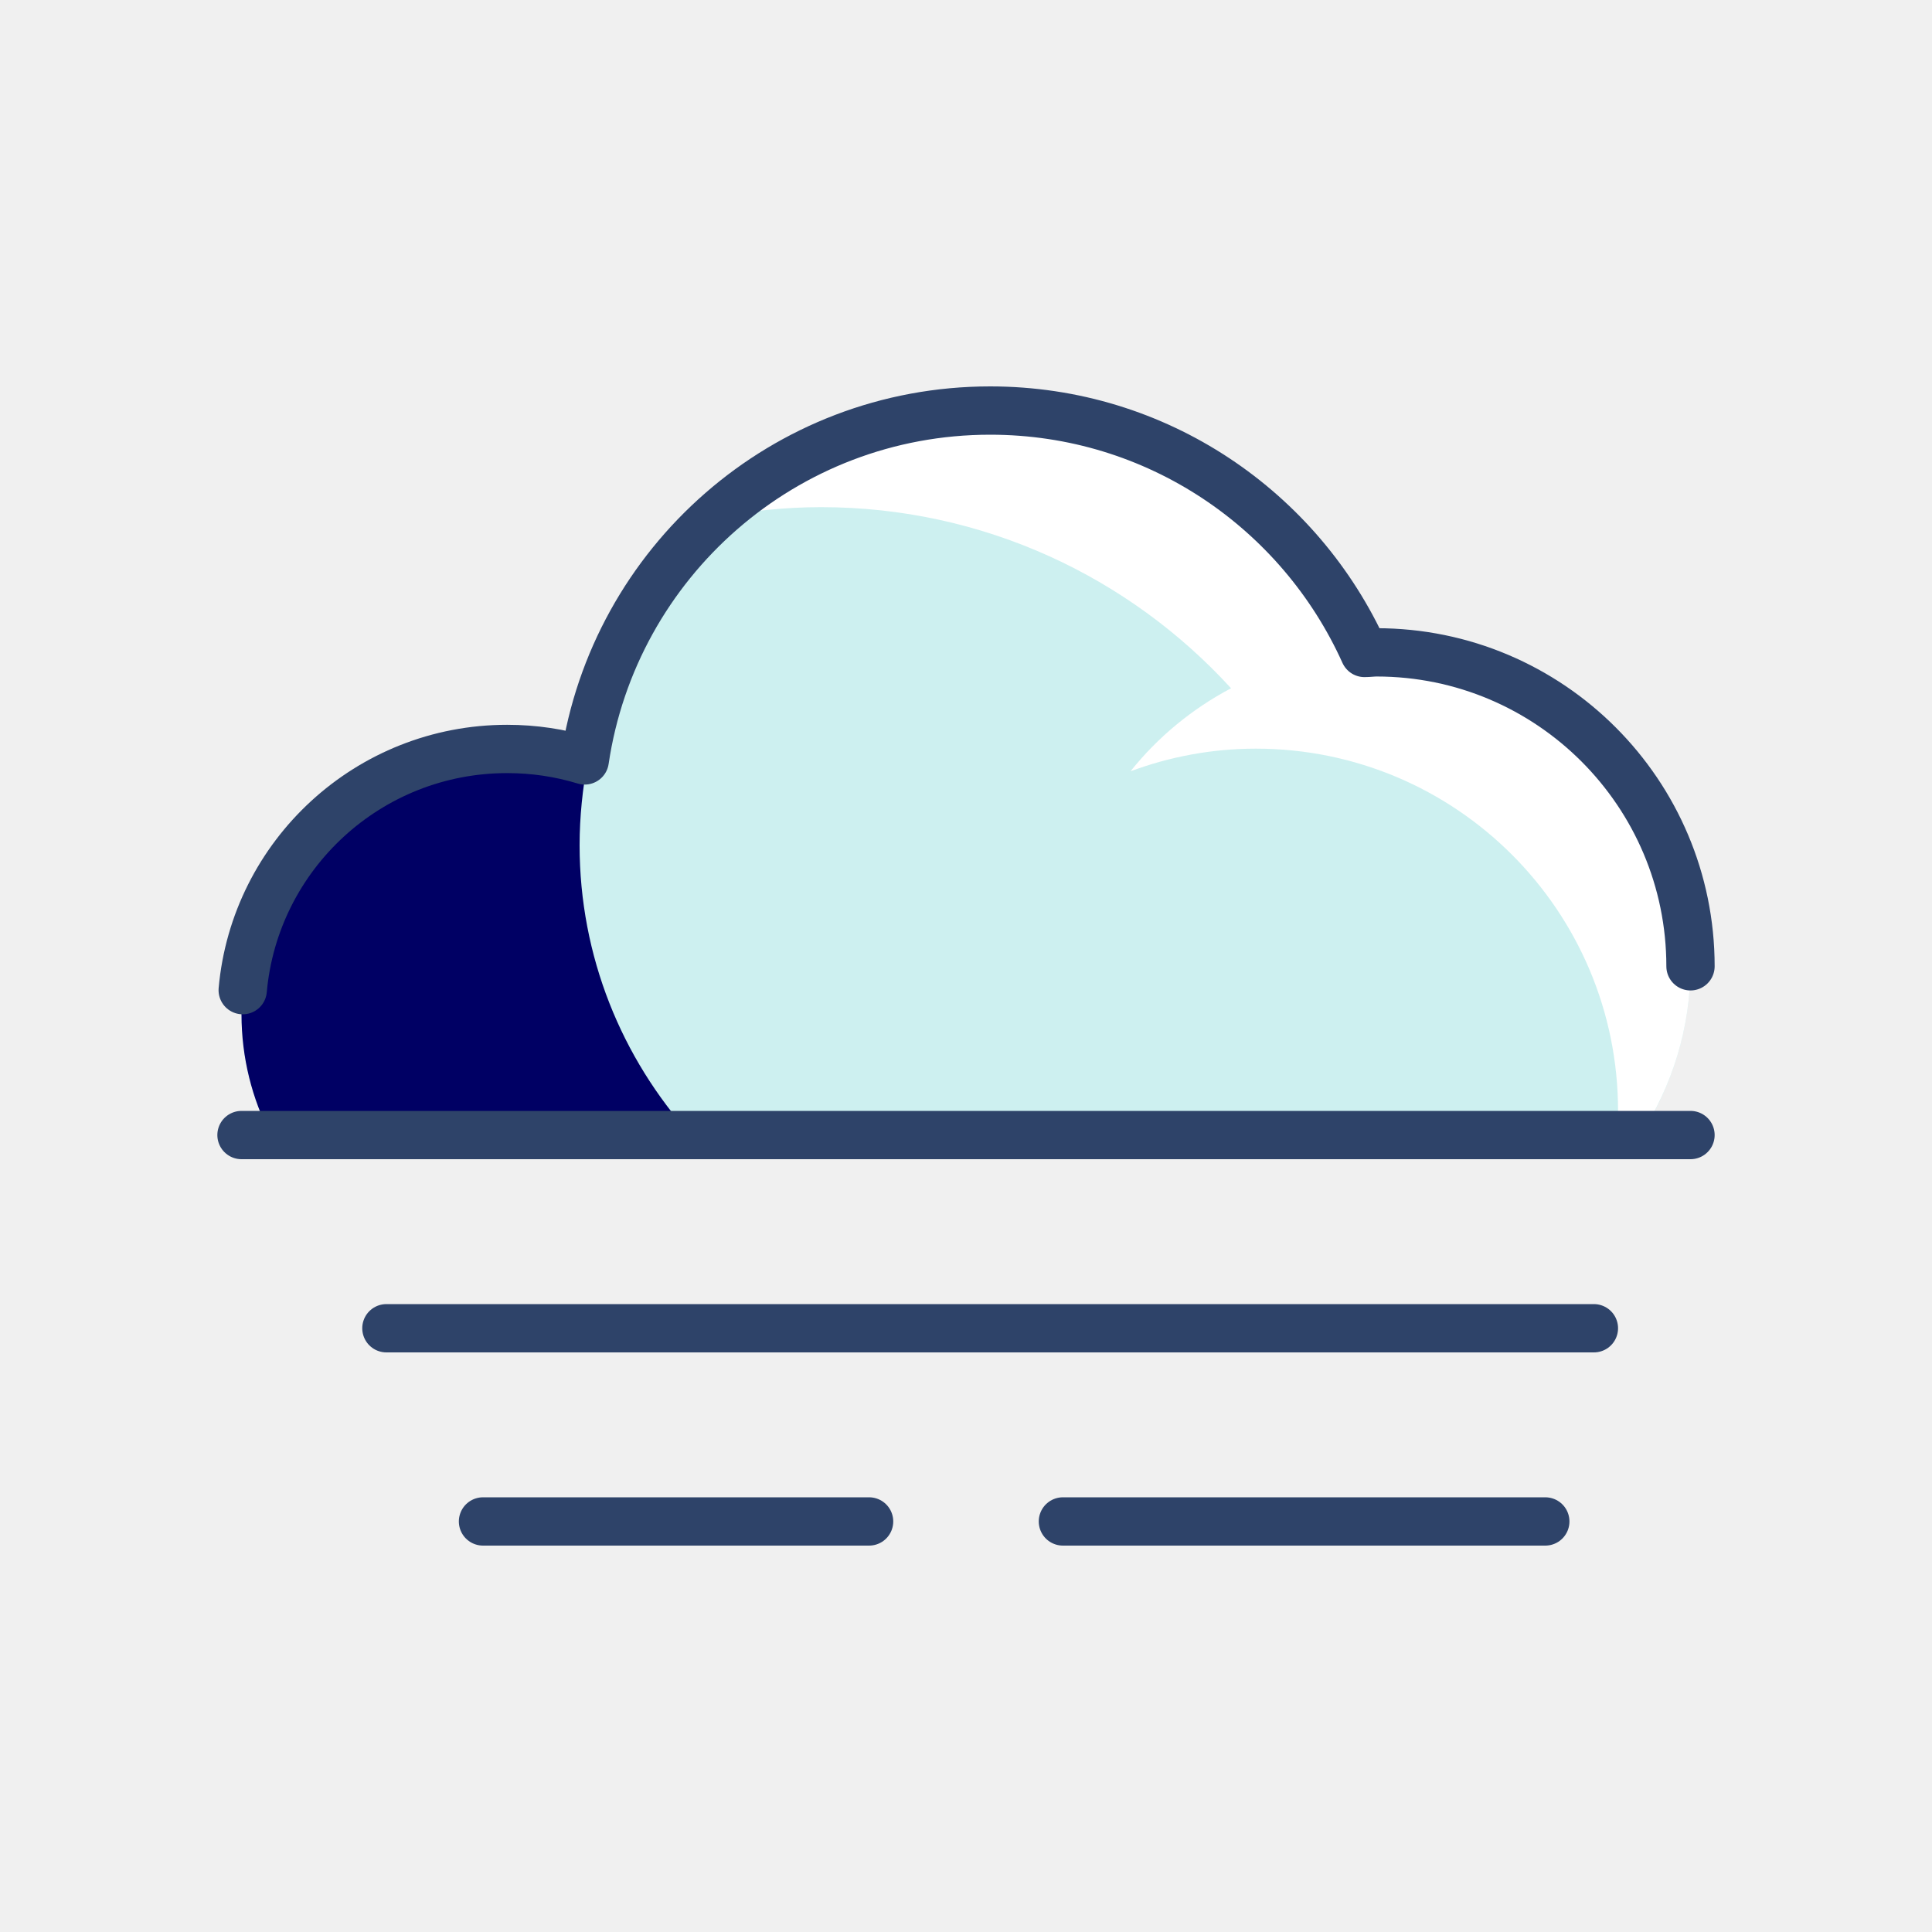
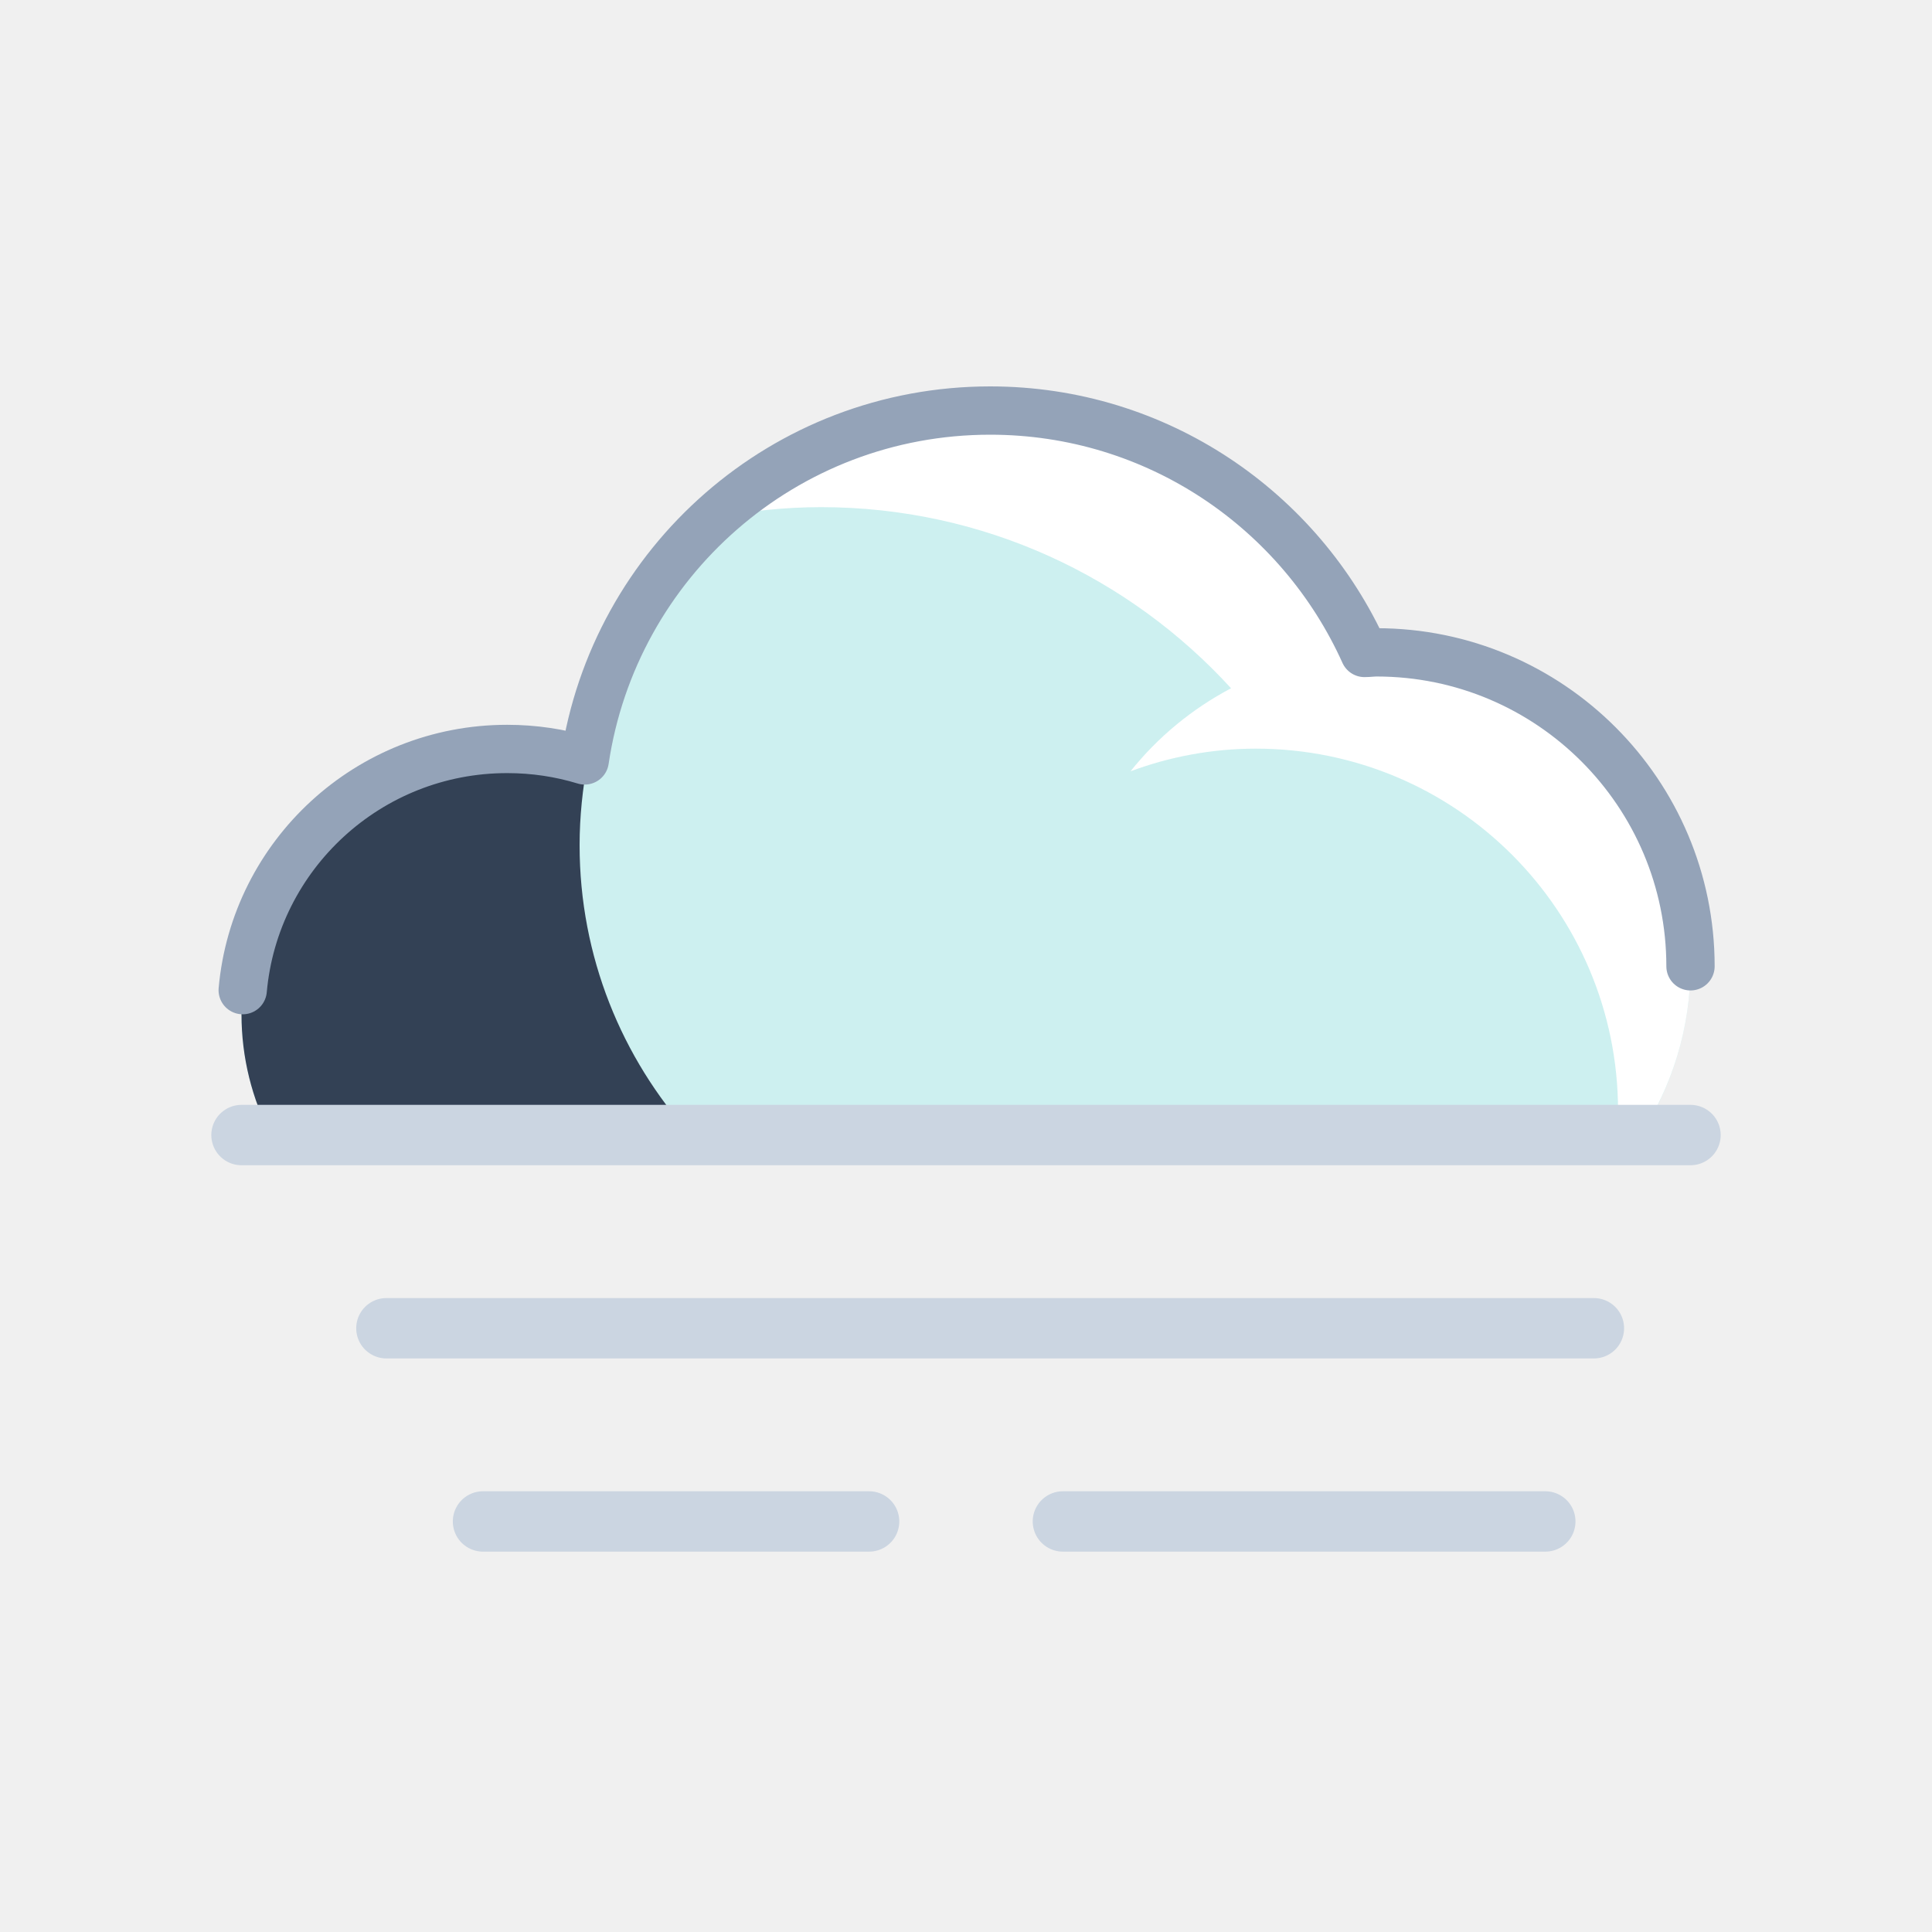
<svg xmlns="http://www.w3.org/2000/svg" viewBox="0 0 64 64" width="64" height="64" fill="none">
  <path d="M54.35,37.60 C55.39,35.98 56.00,34.07 56.00,32.00 C56.00,26.26 51.34,21.60 45.60,21.60 C45.47,21.60 45.33,21.62 45.20,21.62 C43.07,16.89 38.33,13.59 32.80,13.59 C25.98,13.59 20.34,18.62 19.37,25.18 C18.55,24.93 17.69,24.80 16.80,24.80 C11.94,24.80 8.00,28.74 8.00,33.60 C8.00,35.04 8.35,36.40 8.97,37.60 L54.35,37.60" fill="#cdf0f0" />
-   <path d="M22.89,37.60 C20.60,35.05 19.20,31.69 19.20,28.00 C19.20,27.05 19.30,26.12 19.47,25.21 L19.35,25.18 C18.54,24.93 17.69,24.80 16.80,24.80 C11.94,24.80 8.00,28.74 8.00,33.60 C8.00,35.04 8.35,36.40 8.97,37.60 L22.89,37.60" fill="#000064" />
+   <path d="M22.89,37.60 C20.60,35.05 19.20,31.69 19.20,28.00 C19.20,27.05 19.30,26.12 19.47,25.21 L19.35,25.18 C18.54,24.93 17.69,24.80 16.80,24.80 C11.94,24.80 8.00,28.74 8.00,33.60 C8.00,35.04 8.35,36.40 8.97,37.60 L22.89,37.60" fill="#334155" />
  <path d="M40.78,22.80 C39.49,23.48 38.35,24.42 37.45,25.55 C38.74,25.07 40.14,24.80 41.60,24.80 C48.23,24.80 53.60,30.17 53.60,36.80 C53.60,37.07 53.58,37.33 53.56,37.60 L54.34,37.60 C55.39,35.98 56.00,34.07 56.00,32.00 C56.00,26.26 51.34,21.60 45.60,21.60 C45.47,21.60 45.33,21.62 45.20,21.62 C43.41,17.63 39.75,14.67 35.33,13.84 C35.02,13.78 34.71,13.73 34.39,13.69 C34.33,13.69 34.26,13.68 34.19,13.67 C33.73,13.63 33.27,13.60 32.80,13.60 C31.93,13.60 31.09,13.68 30.26,13.83 C27.74,14.31 25.47,15.49 23.66,17.15 C24.80,16.93 25.99,16.80 27.20,16.80 C32.58,16.80 37.42,19.12 40.78,22.80" fill="#ffffff" />
-   <path d="M56.00,32.01 C56.00,26.27 51.34,21.61 45.60,21.61 C45.47,21.61 45.34,21.63 45.20,21.63 C43.07,16.90 38.33,13.60 32.80,13.60 C25.98,13.60 20.34,18.63 19.37,25.19 C18.55,24.94 17.69,24.81 16.80,24.81 C12.21,24.81 8.44,28.32 8.04,32.80" fill="none" stroke="#2e4369" stroke-width="1.60" stroke-linecap="round" stroke-linejoin="round" />
-   <path d="M8.00,37.60 L56.00,37.60" fill="none" stroke="#2e4369" stroke-width="1.60" stroke-linecap="round" stroke-linejoin="round" />
-   <path d="M12.80,44.00 L52.80,44.00" fill="none" stroke="#2e4369" stroke-width="1.60" stroke-linecap="round" stroke-linejoin="round" />
-   <path d="M16.00,50.40 L28.79,50.40" fill="none" stroke="#2e4369" stroke-width="1.60" stroke-linecap="round" stroke-linejoin="round" />
-   <path d="M35.21,50.40 L51.19,50.40" fill="none" stroke="#2e4369" stroke-width="1.60" stroke-linecap="round" stroke-linejoin="round" />
+   <path d="M56.00,32.01 C56.00,26.27 51.34,21.61 45.60,21.61 C45.47,21.61 45.34,21.63 45.20,21.63 C43.07,16.90 38.33,13.60 32.80,13.60 C25.98,13.60 20.34,18.63 19.37,25.19 C18.55,24.94 17.69,24.81 16.80,24.81 C12.21,24.81 8.44,28.32 8.04,32.80" fill="none" stroke="#94a3b8" stroke-width="1.60" stroke-linecap="round" stroke-linejoin="round" />
+   <path d="M8.00,37.60 L56.00,37.60" fill="none" stroke="#cbd5e1" stroke-width="2.0" stroke-linecap="round" stroke-linejoin="round" />
+   <path d="M12.80,44.00 L52.80,44.00" fill="none" stroke="#cbd5e1" stroke-width="2.0" stroke-linecap="round" stroke-linejoin="round" />
+   <path d="M16.00,50.40 L28.79,50.40" fill="none" stroke="#cbd5e1" stroke-width="2.0" stroke-linecap="round" stroke-linejoin="round" />
+   <path d="M35.21,50.40 L51.19,50.40" fill="none" stroke="#cbd5e1" stroke-width="2.0" stroke-linecap="round" stroke-linejoin="round" />
</svg>
